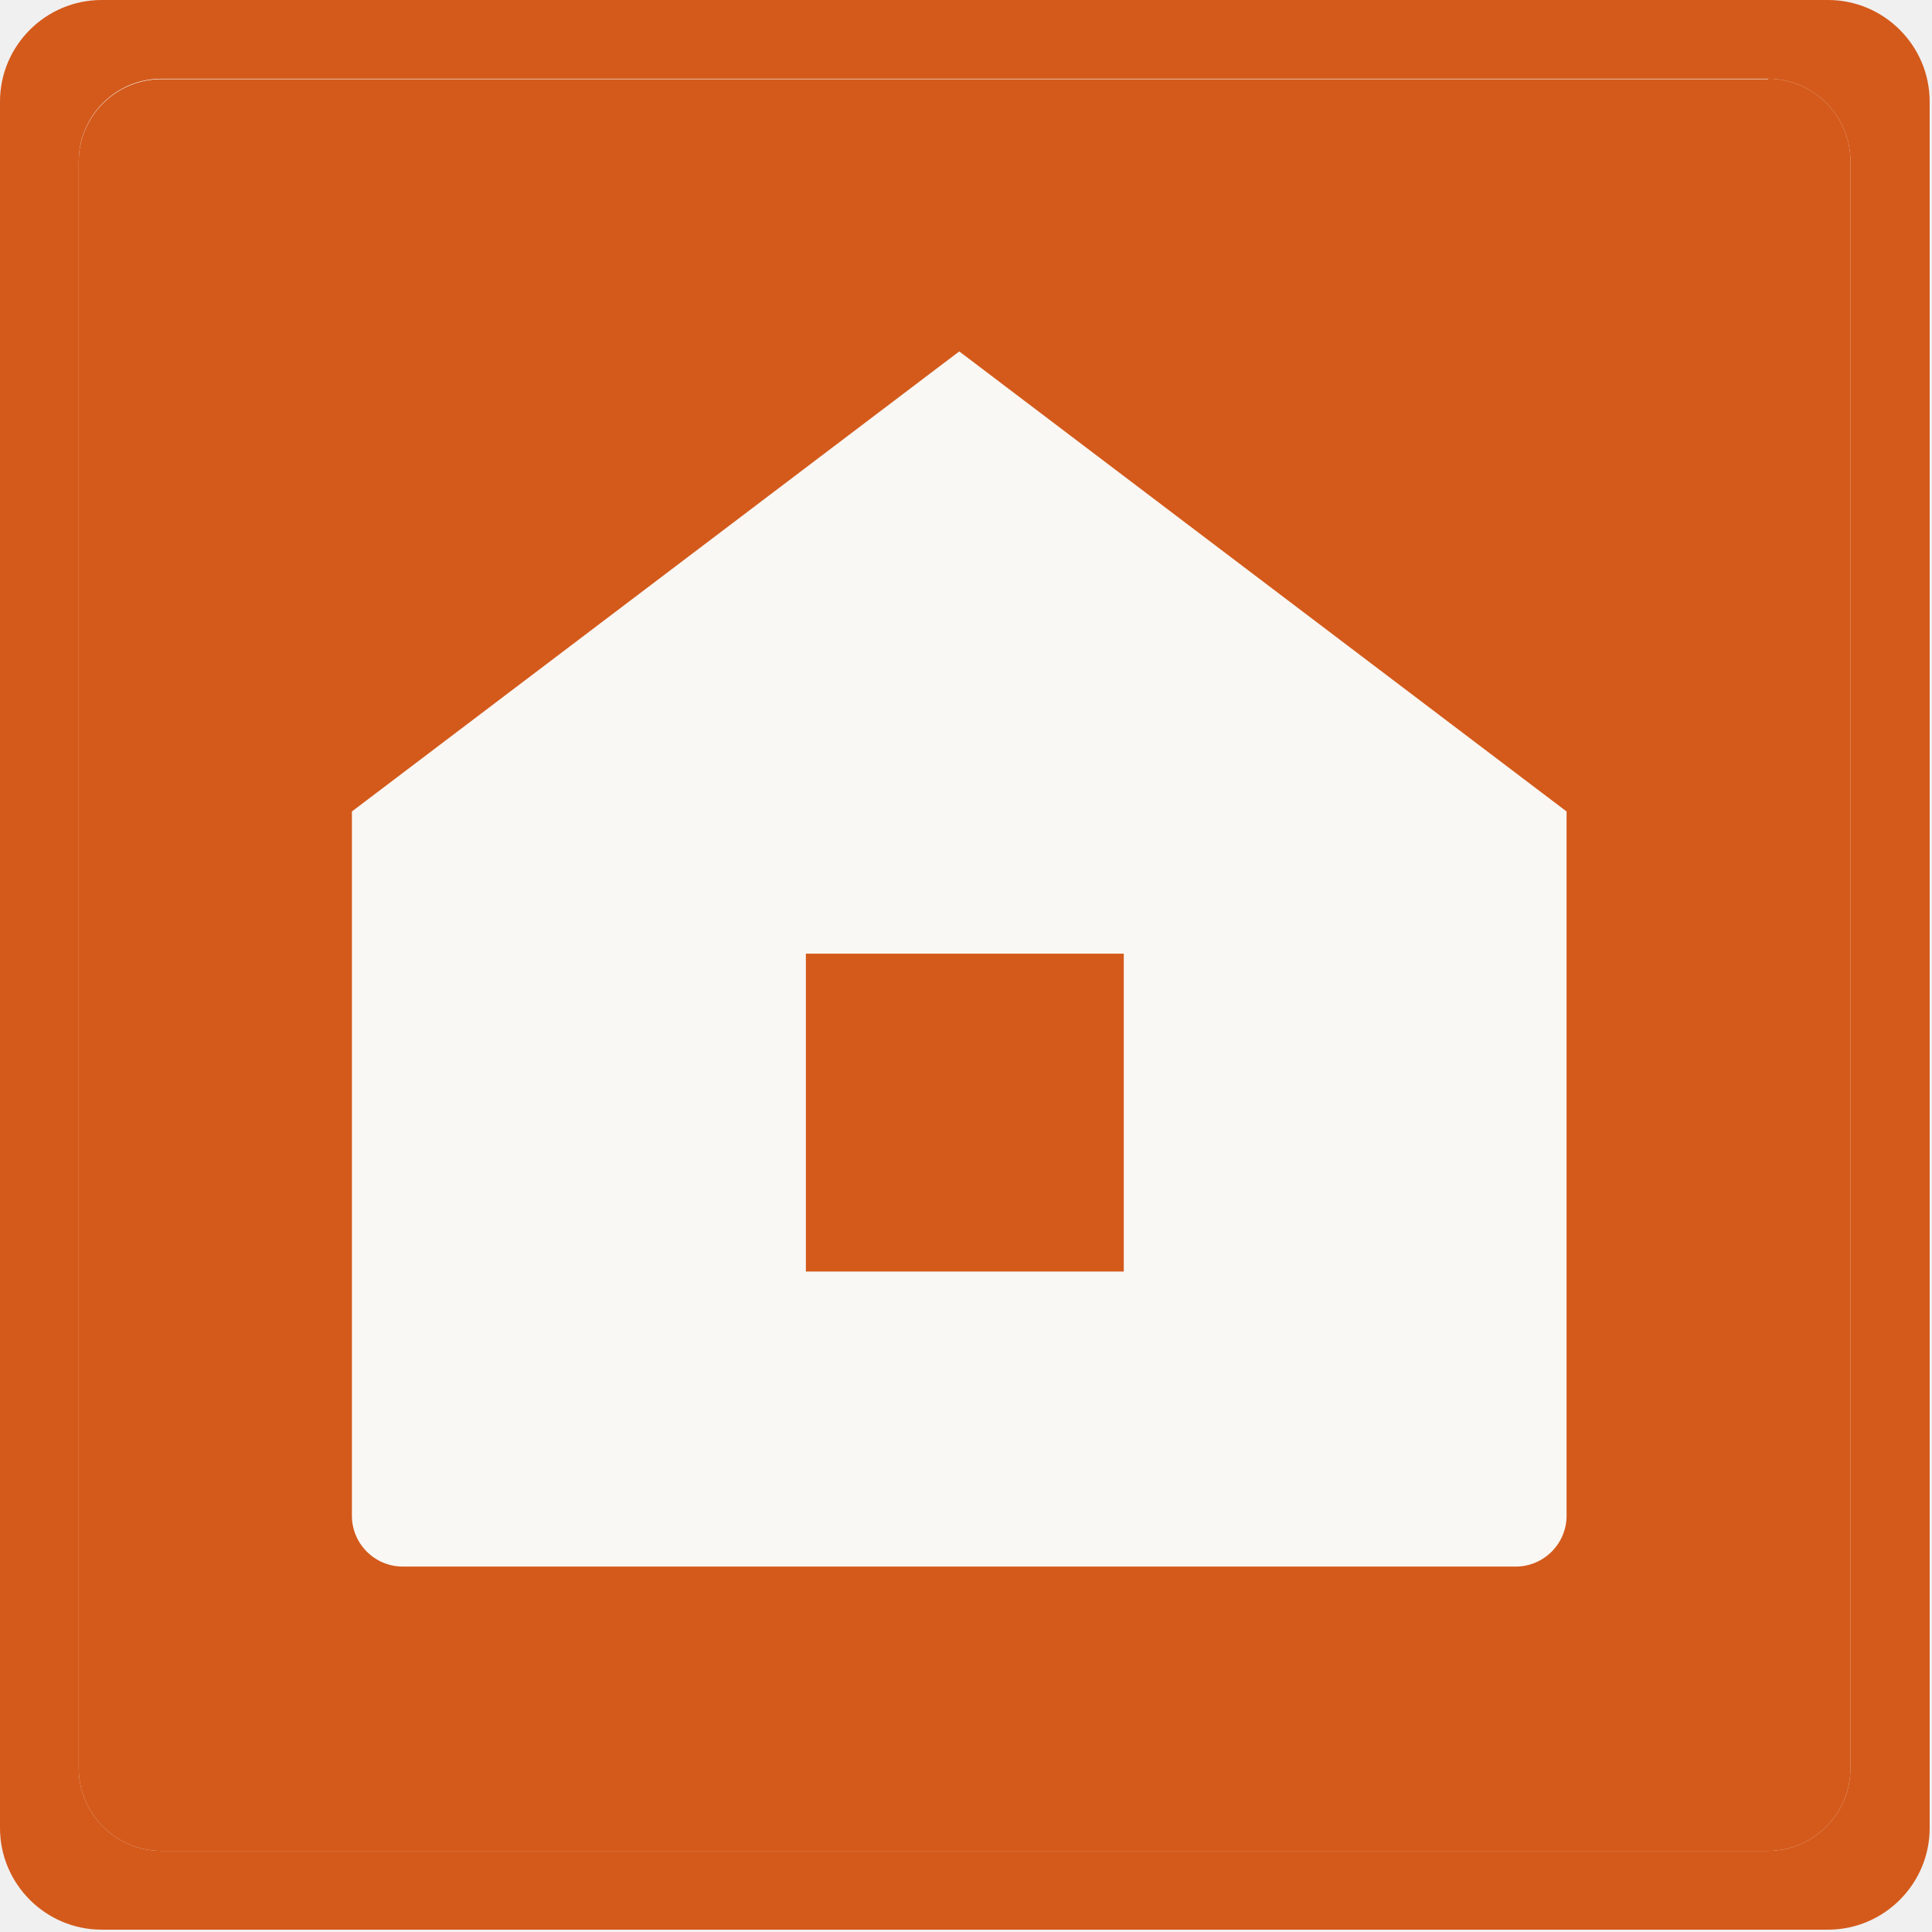
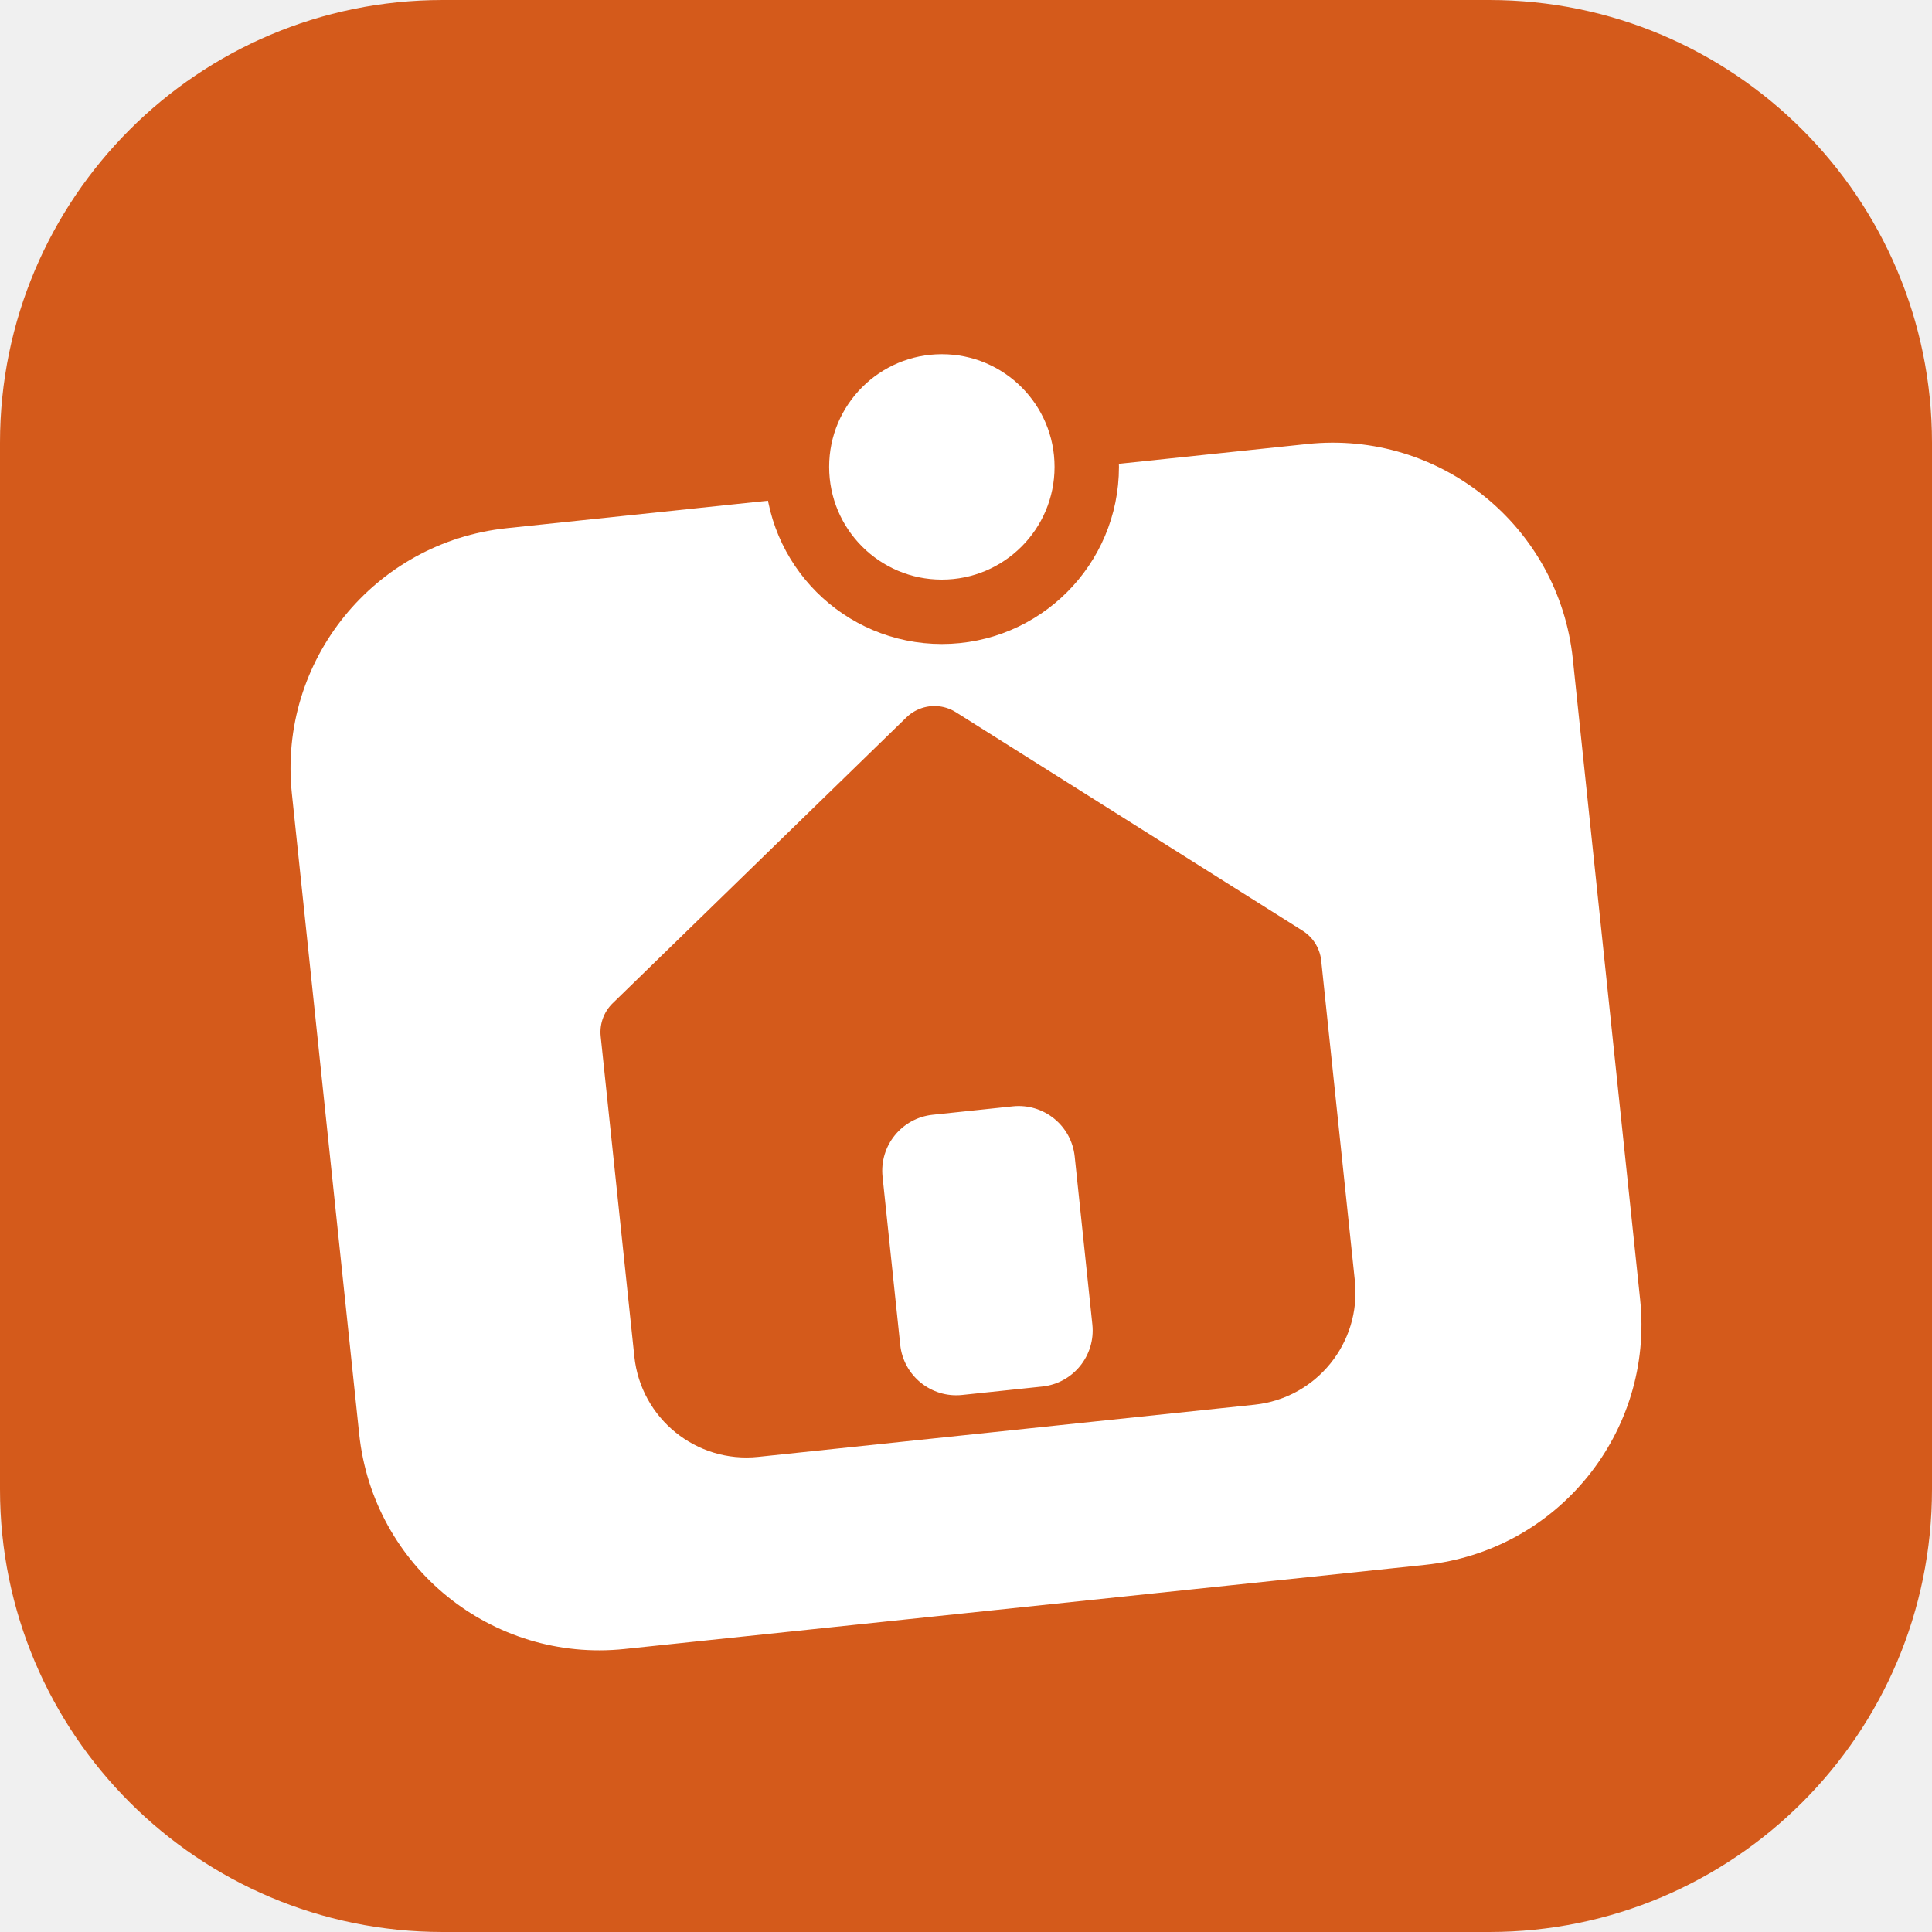
- <svg xmlns="http://www.w3.org/2000/svg" width="90" height="90" viewBox="0 0 90 90" fill="none">
-   <path d="M16.393 37.801V70.612C16.393 71.913 17.458 72.977 18.759 72.977H70.635C71.936 72.977 73.001 71.913 73.001 70.612V37.801L44.709 16.37L16.393 37.801ZM52.35 59.233H37.541V44.425H52.35V59.233Z" fill="#FAF8F4" />
-   <path d="M85.16 0H4.731C2.129 0 0 2.129 0 4.731V85.16C0 87.762 2.129 89.891 4.731 89.891H85.16C87.762 89.891 89.891 87.762 89.891 85.16V4.731C89.891 2.129 87.762 0 85.16 0ZM86.201 82.368C86.201 84.498 84.474 86.224 82.345 86.224H7.522C5.393 86.224 3.667 84.498 3.667 82.368V7.522C3.667 5.393 5.393 3.667 7.522 3.667H82.345C84.474 3.667 86.201 5.393 86.201 7.522V82.345V82.368Z" fill="#D45A1B" />
-   <path d="M82.368 3.69H7.522C5.393 3.69 3.667 5.417 3.667 7.546V82.368C3.667 84.497 5.393 86.224 7.522 86.224H82.345C84.474 86.224 86.201 84.497 86.201 82.368V7.522C86.201 5.393 84.474 3.667 82.345 3.667L82.368 3.69ZM72.977 70.612C72.977 71.913 71.913 72.977 70.612 72.977H18.759C17.458 72.977 16.393 71.913 16.393 70.612V37.801L44.685 16.37L72.977 37.801V70.612Z" fill="#D45A1B" />
-   <path d="M52.35 44.425H37.541V59.233H52.35V44.425Z" fill="#D45A1B" />
+ <svg xmlns="http://www.w3.org/2000/svg" viewBox="0 0 48 48">
+   <rect width="48" height="48" rx="11" fill="#D45A1B" />
+   <g transform="rotate(-6 24 26)">
+     <rect x="8" y="12" width="32" height="28" rx="6" fill="#FFFFFF" />
+     <path d="M24 18.5 32 24.8v8a1.8 1.8 0 0 1-1.8 1.8H17.8a1.8 1.8 0 0 1-1.8-1.8v-8Z" fill="#D45A1B" stroke="#D45A1B" stroke-width="2" stroke-linejoin="round" />
+     <rect x="21.6" y="27.6" width="4.8" height="7" rx="1.4" fill="#FFFFFF" />
+   </g>
+   <circle cx="23.4" cy="11.6" r="3.6" fill="#FFFFFF" stroke="#D45A1B" stroke-width="1.6" />
</svg>
